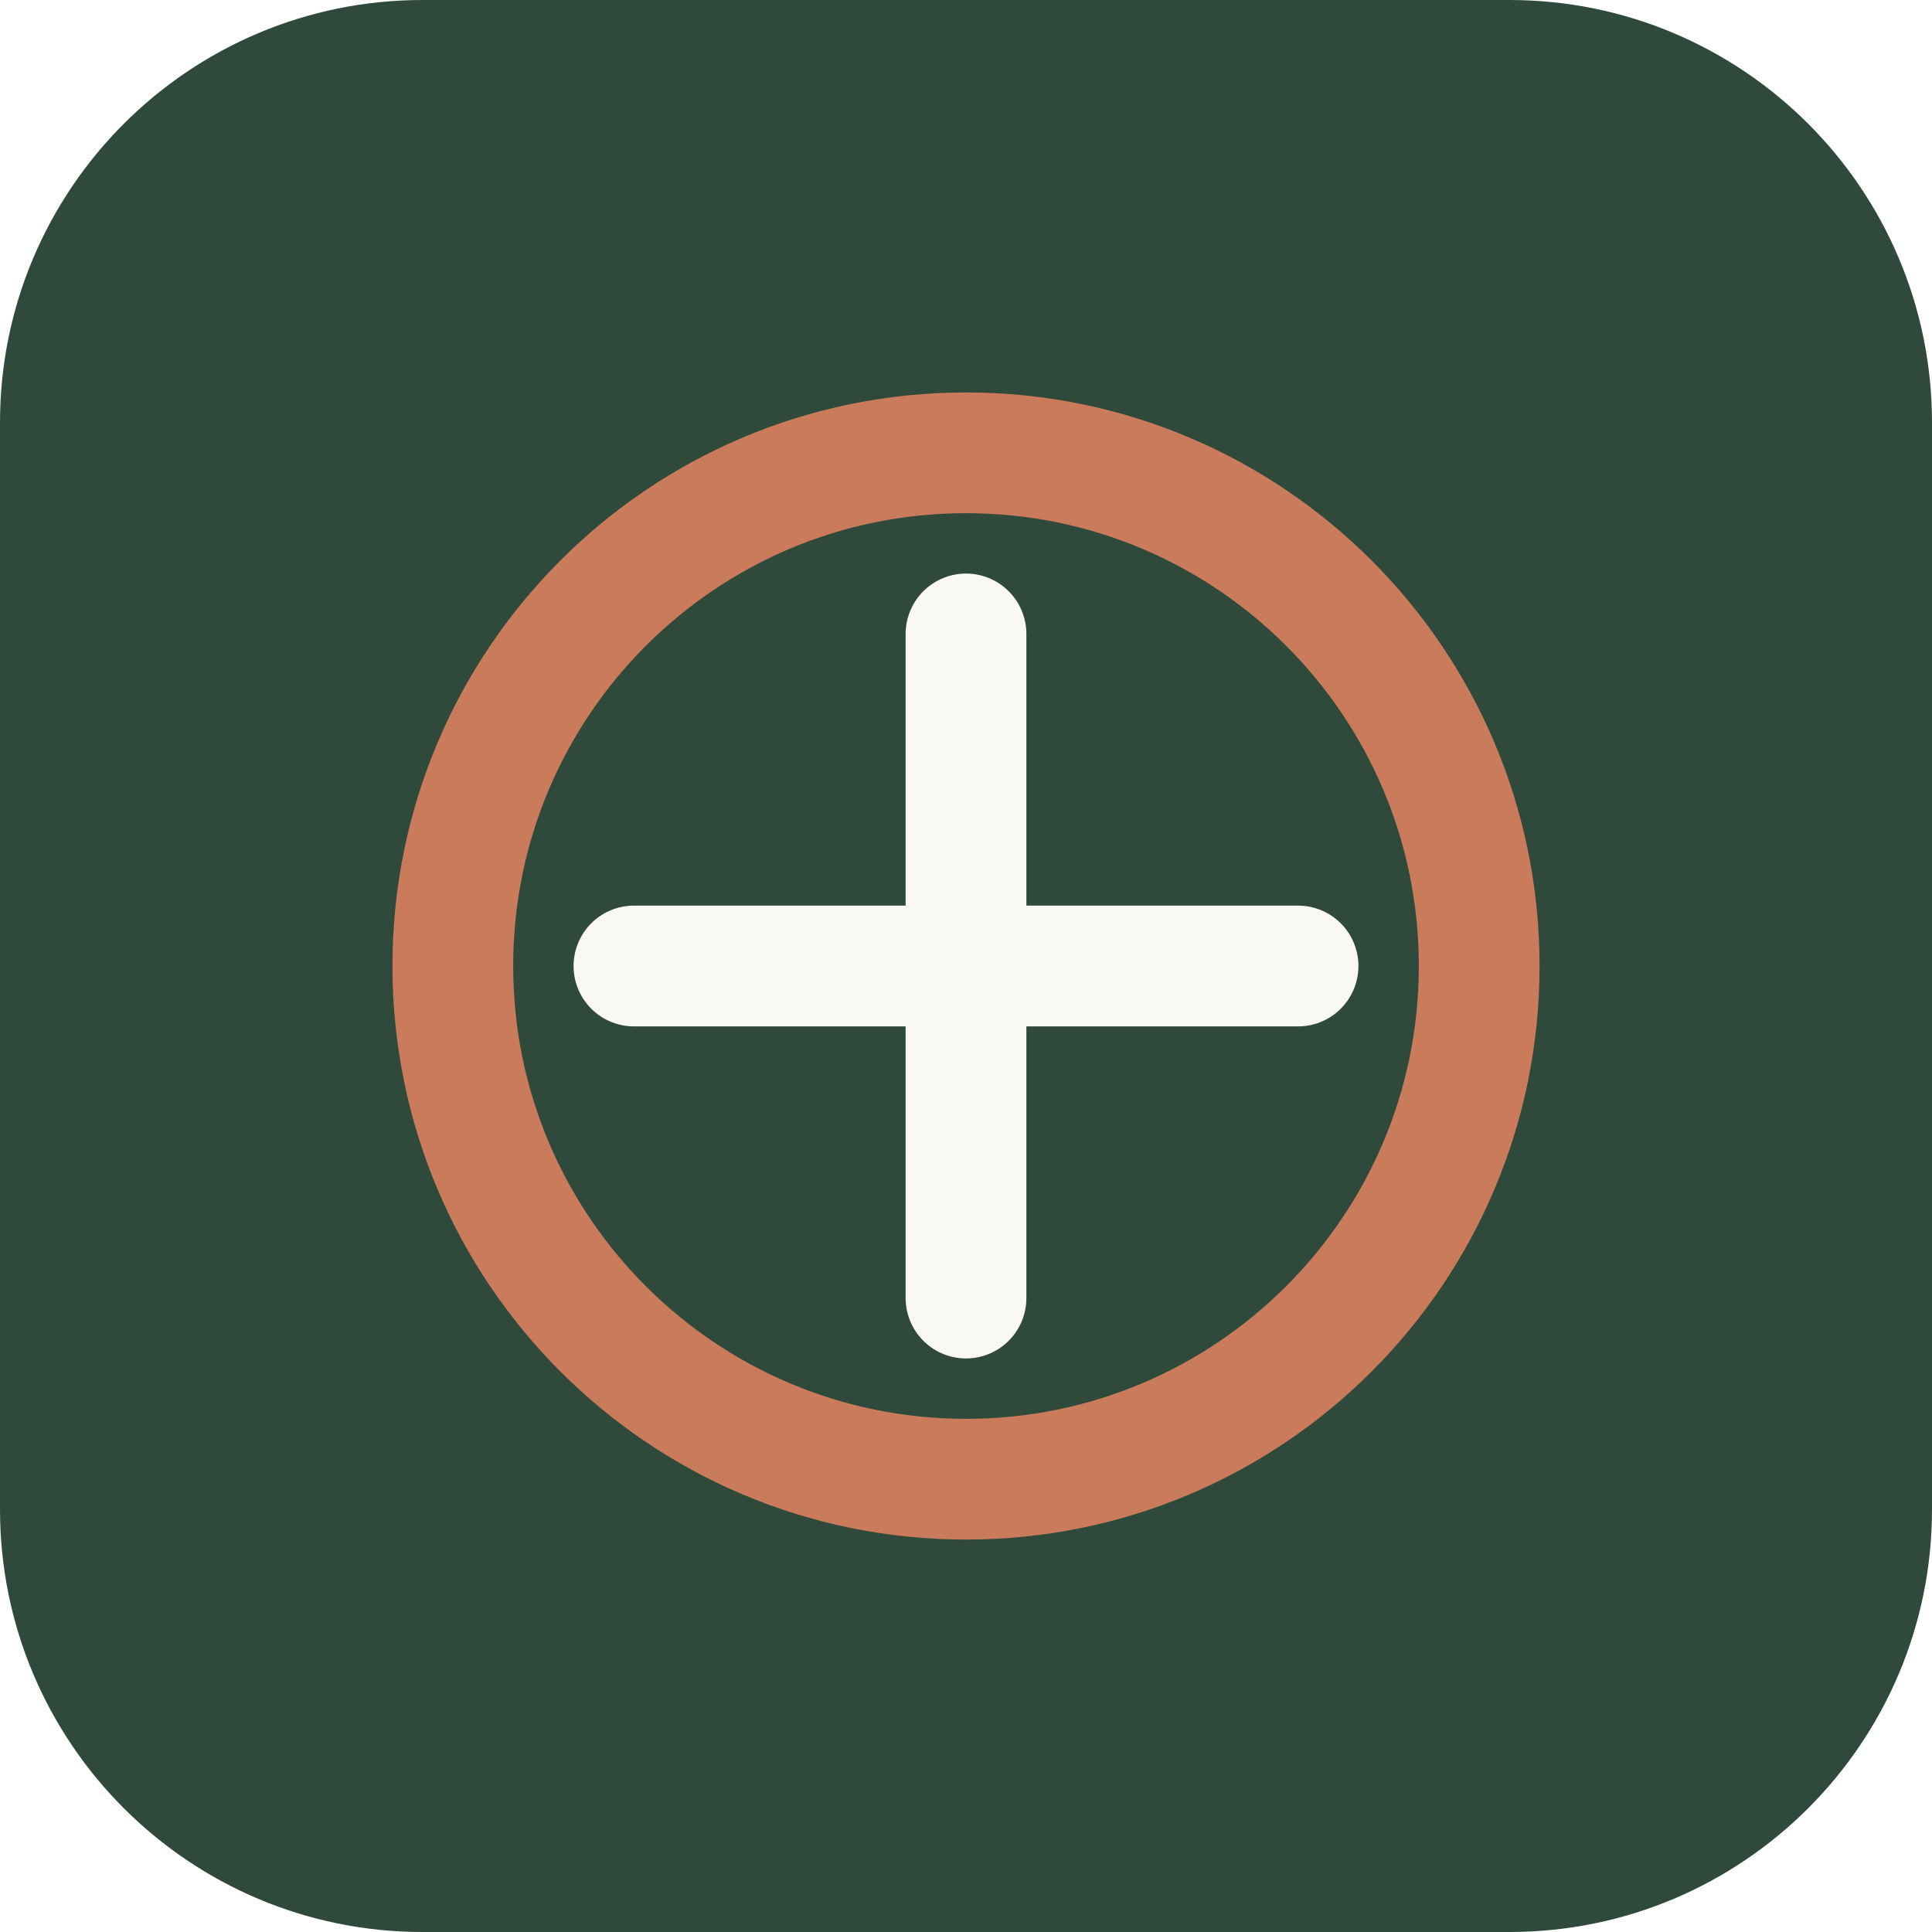
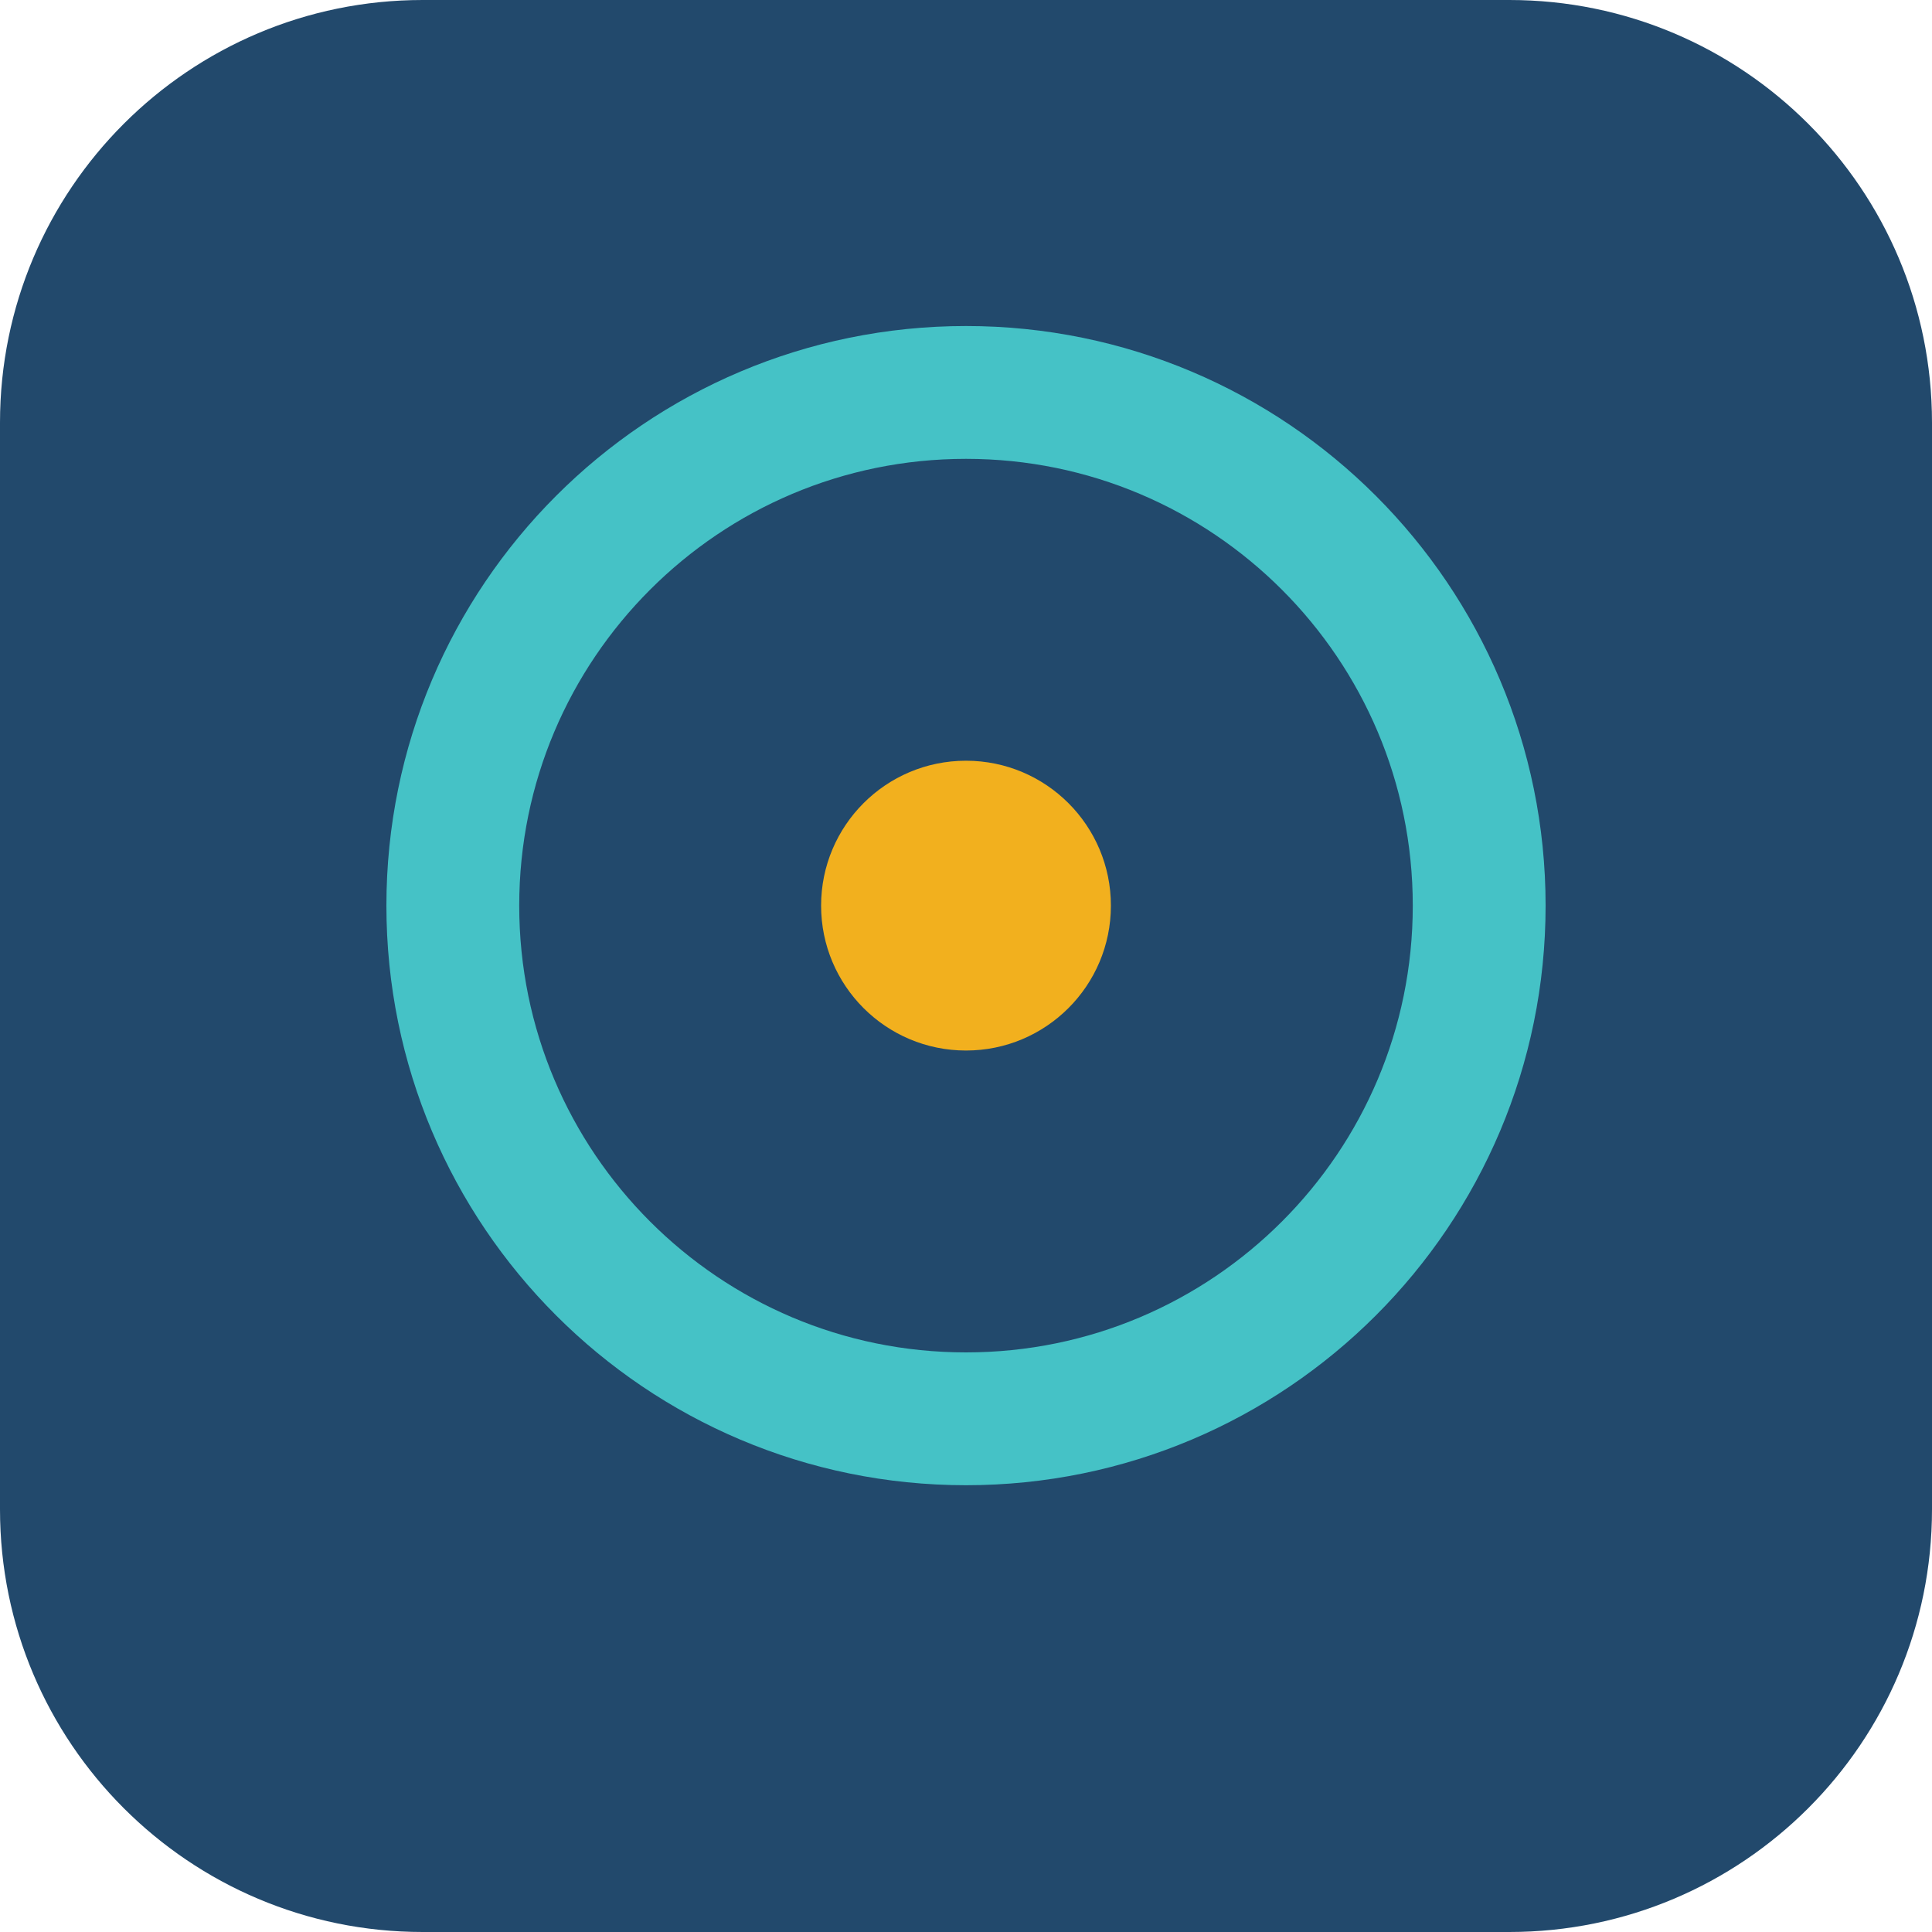
<svg xmlns="http://www.w3.org/2000/svg" viewBox="0 0 32 32" role="img" aria-label="Health Hub Tweed Coast">
-   <rect width="32" height="32" rx="7" fill="#2f4a3a" />
-   <circle cx="16" cy="16" r="8.5" fill="none" stroke="#c97b5c" stroke-width="2" />
-   <path d="M16 10.5v11M10.5 16h11" stroke="#faf8f4" stroke-width="2" stroke-linecap="round" />
+   <rect width="32" height="32" rx="7" fill="#22496c" />
+   <circle cx="16" cy="15" r="8.5" fill="none" stroke="#45c2c6" stroke-width="2.2" />
+   <circle cx="16" cy="15" r="2.4" fill="#f2b01e" />
</svg>
